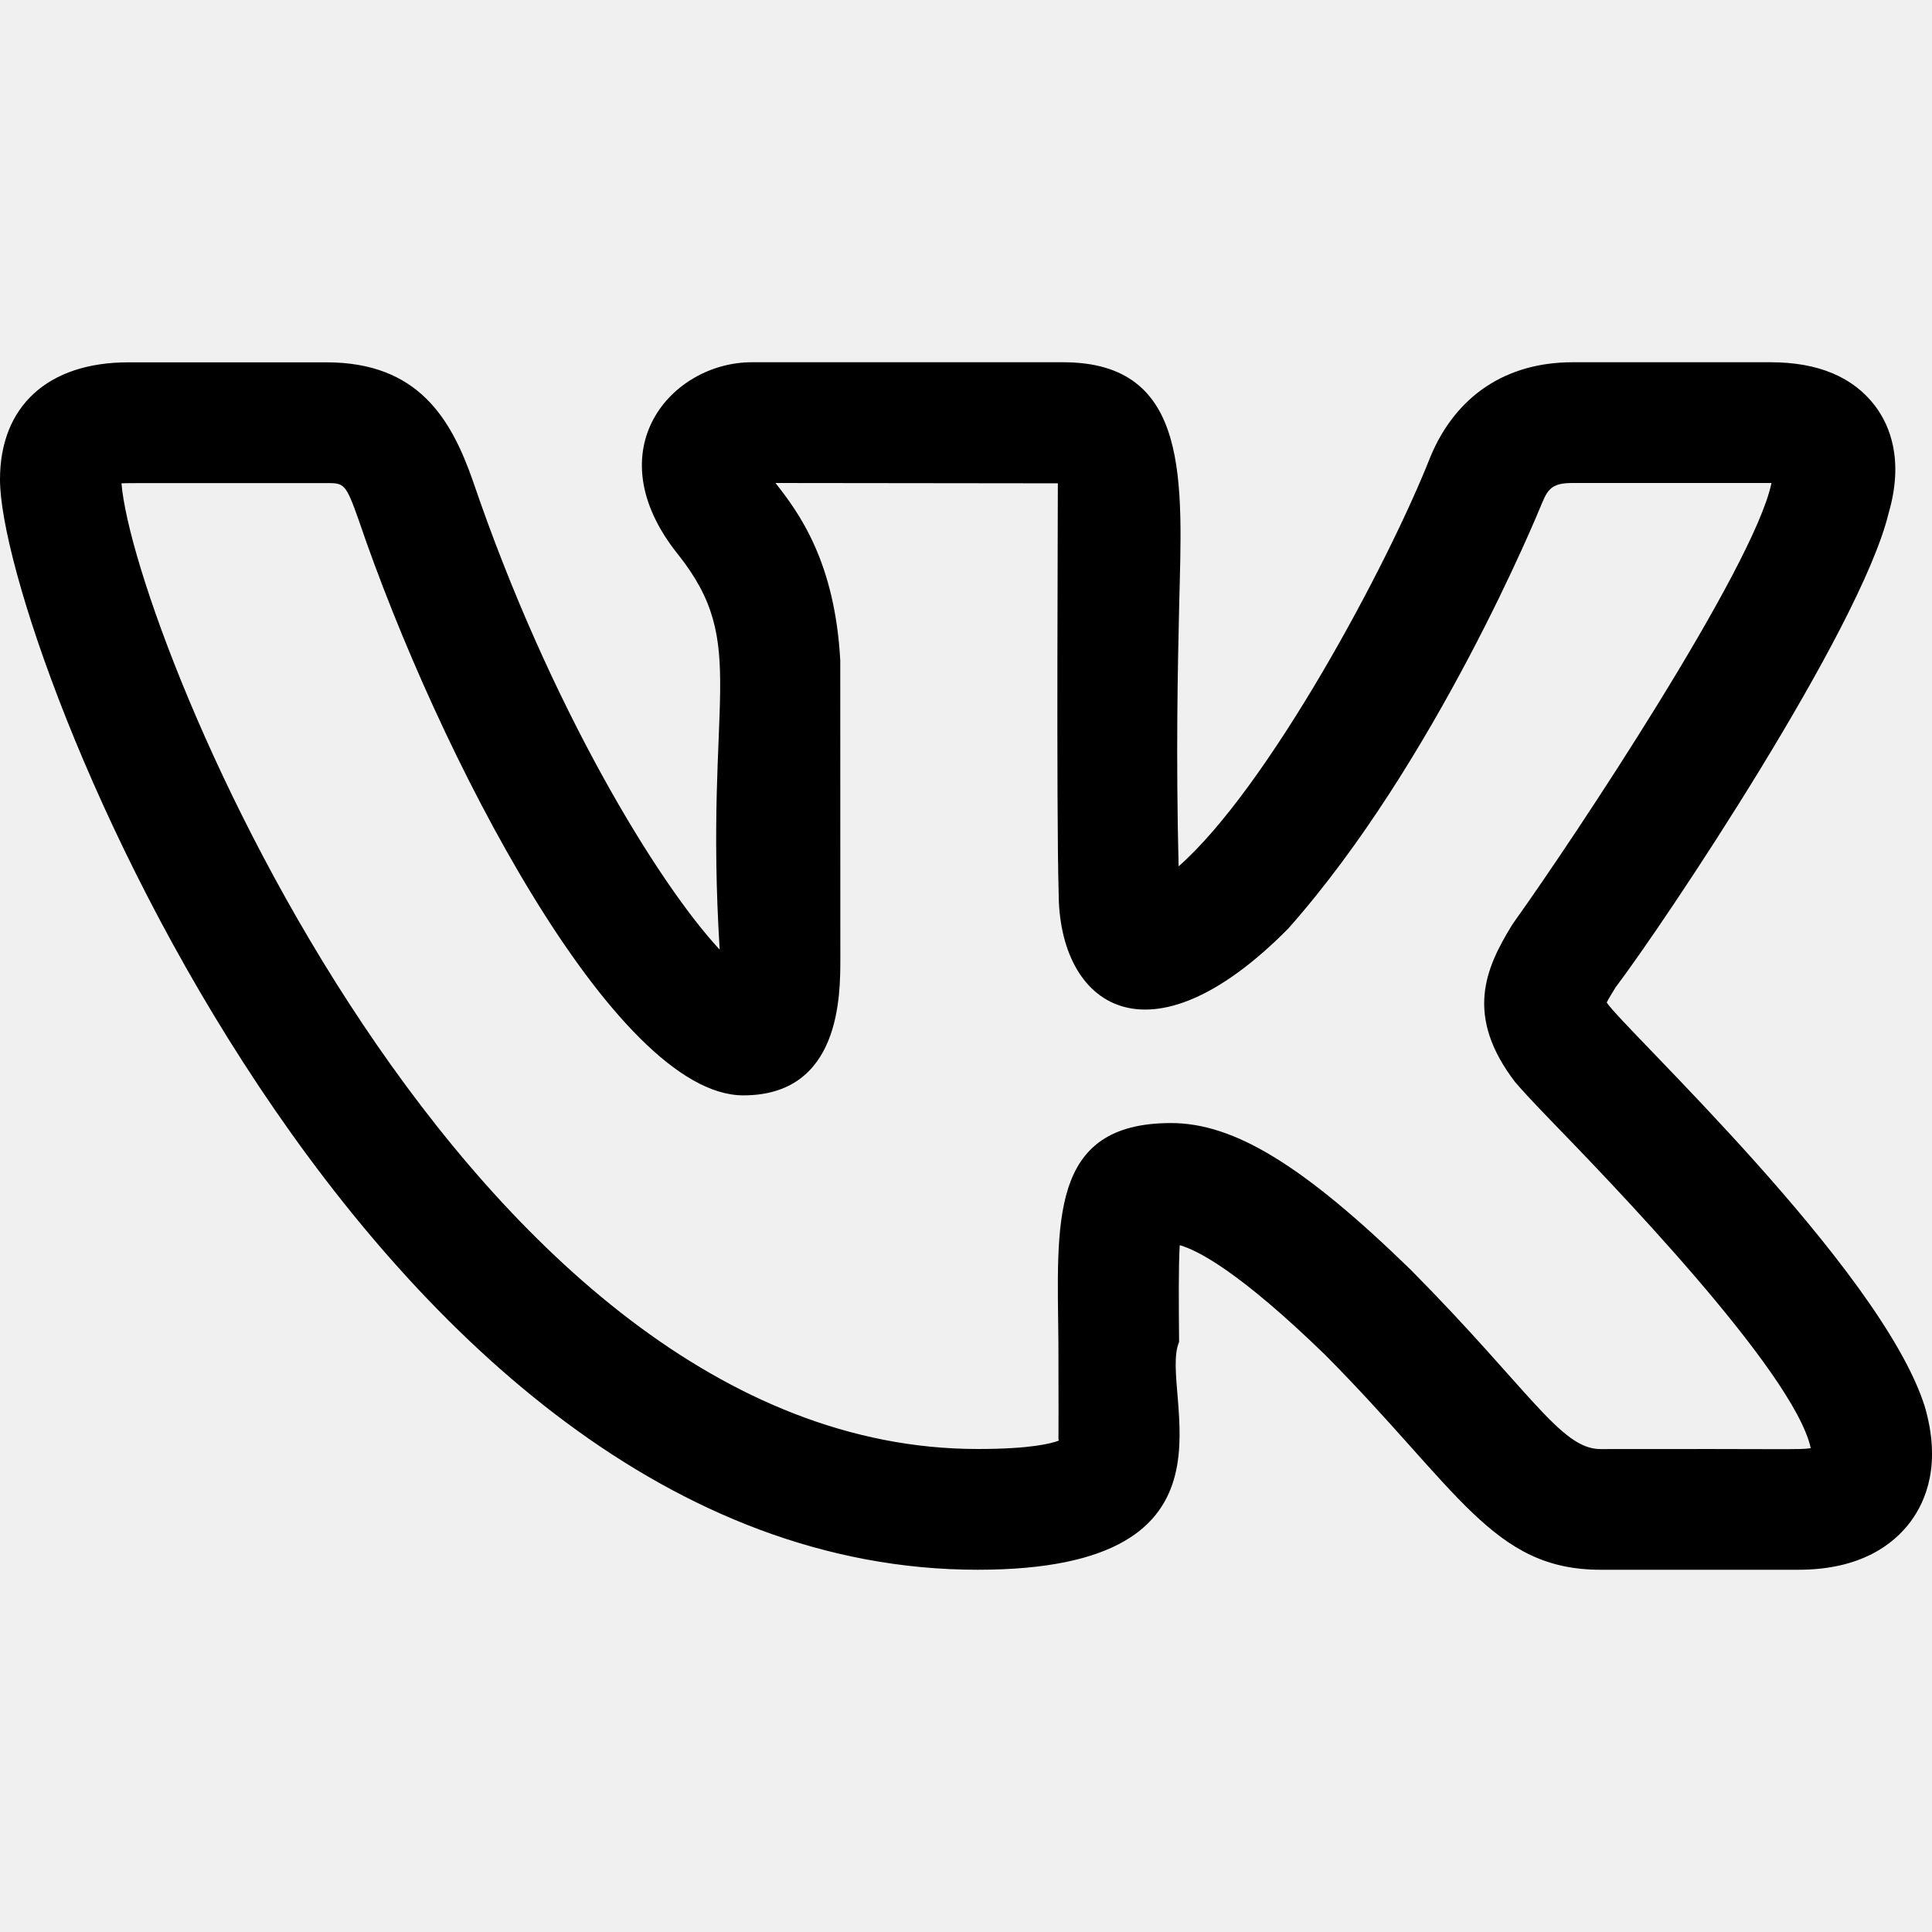
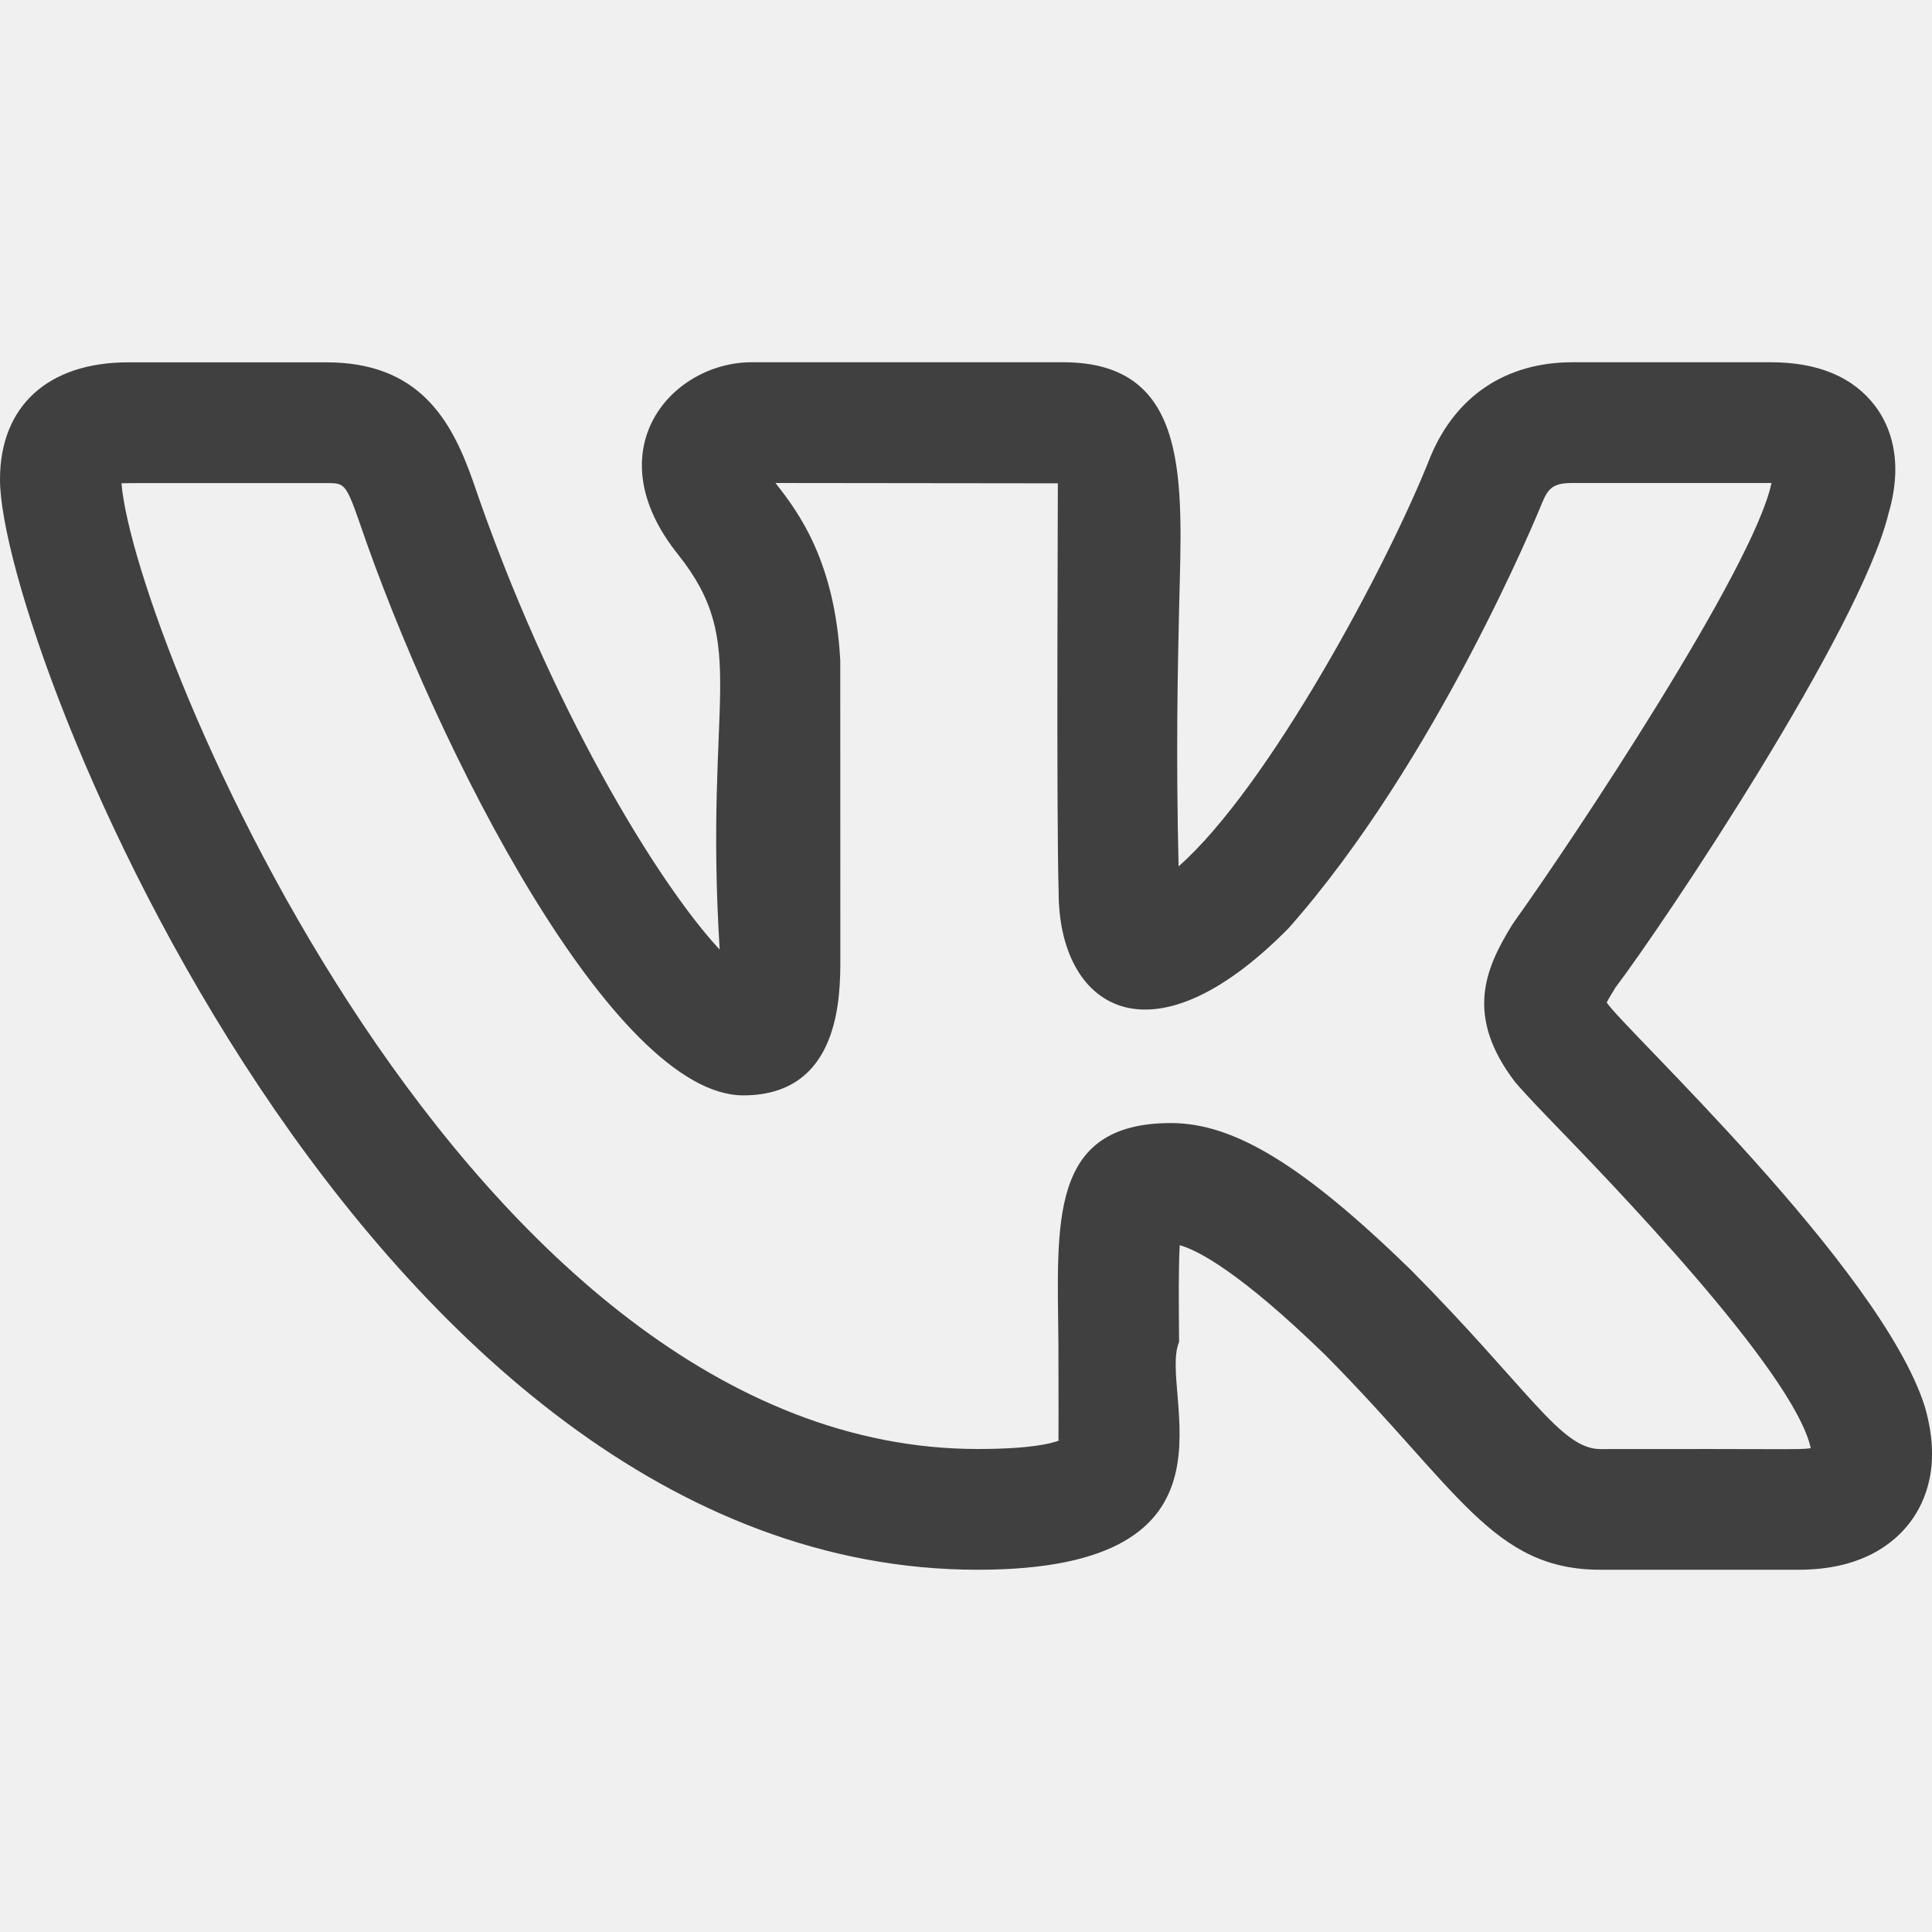
<svg xmlns="http://www.w3.org/2000/svg" id="regular" enable-background="new 0 0 24 24" height="32" viewBox="0 0 24 24" width="32">
-   <path d="m12.145 19.5c3.472 0 2.234-2.198 2.502-2.83-.004-.472-.008-.926.008-1.202.22.062.739.325 1.811 1.367 1.655 1.67 2.078 2.665 3.415 2.665h2.461c.78 0 1.186-.323 1.389-.594.196-.262.388-.722.178-1.438-.549-1.724-3.751-4.701-3.95-5.015.03-.058.078-.135.103-.175h-.002c.632-.835 3.044-4.449 3.399-5.895.001-.002.002-.005.002-.008.192-.66.016-1.088-.166-1.33-.274-.362-.71-.545-1.299-.545h-2.461c-.824 0-1.449.415-1.765 1.172-.529 1.345-2.015 4.111-3.129 5.09-.034-1.387-.011-2.446.007-3.233.036-1.535.152-3.029-1.441-3.029h-3.868c-.998 0-1.953 1.09-.919 2.384.904 1.134.325 1.766.52 4.912-.76-.815-2.112-3.016-3.068-5.829-.268-.761-.674-1.466-1.817-1.466h-2.461c-.998 0-1.594.544-1.594 1.455 0 2.046 4.529 13.544 12.145 13.544zm-8.09-13.499c.217 0 .239 0 .4.457.979 2.883 3.175 7.149 4.779 7.149 1.205 0 1.205-1.235 1.205-1.7l-.001-3.702c-.066-1.225-.512-1.835-.805-2.205l3.508.004c.002.017-.02 4.095.01 5.083 0 1.403 1.114 2.207 2.853.447 1.835-2.071 3.104-5.167 3.155-5.293.075-.18.14-.241.376-.241h2.461.01c-.001.003-.001.006-.002.009-.225 1.05-2.446 4.396-3.189 5.435-.012.016-.023.033-.034.05-.327.534-.593 1.124.045 1.954h.001c.058.07.209.234.429.462.684.706 3.03 3.12 3.238 4.08-.138.022-.288.006-2.613.011-.495 0-.882-.74-2.359-2.23-1.328-1.292-2.19-1.82-2.975-1.82-1.524 0-1.413 1.237-1.399 2.733.005 1.622-.005 1.109.006 1.211-.089.035-.344.105-1.009.105-6.345 0-10.477-10.071-10.636-11.996.055-.005.812-.002 2.546-.003z" />
+   <path fill="#ffffff" style="fill: rgb(64,64,64)" d="m12.145 19.5c3.472 0 2.234-2.198 2.502-2.83-.004-.472-.008-.926.008-1.202.22.062.739.325 1.811 1.367 1.655 1.67 2.078 2.665 3.415 2.665h2.461c.78 0 1.186-.323 1.389-.594.196-.262.388-.722.178-1.438-.549-1.724-3.751-4.701-3.95-5.015.03-.058.078-.135.103-.175h-.002c.632-.835 3.044-4.449 3.399-5.895.001-.002.002-.005.002-.008.192-.66.016-1.088-.166-1.33-.274-.362-.71-.545-1.299-.545h-2.461c-.824 0-1.449.415-1.765 1.172-.529 1.345-2.015 4.111-3.129 5.09-.034-1.387-.011-2.446.007-3.233.036-1.535.152-3.029-1.441-3.029h-3.868c-.998 0-1.953 1.09-.919 2.384.904 1.134.325 1.766.52 4.912-.76-.815-2.112-3.016-3.068-5.829-.268-.761-.674-1.466-1.817-1.466h-2.461c-.998 0-1.594.544-1.594 1.455 0 2.046 4.529 13.544 12.145 13.544zm-8.09-13.499c.217 0 .239 0 .4.457.979 2.883 3.175 7.149 4.779 7.149 1.205 0 1.205-1.235 1.205-1.7l-.001-3.702c-.066-1.225-.512-1.835-.805-2.205l3.508.004c.002.017-.02 4.095.01 5.083 0 1.403 1.114 2.207 2.853.447 1.835-2.071 3.104-5.167 3.155-5.293.075-.18.14-.241.376-.241h2.461.01c-.001.003-.001.006-.002.009-.225 1.05-2.446 4.396-3.189 5.435-.012.016-.023.033-.034.05-.327.534-.593 1.124.045 1.954h.001c.058.07.209.234.429.462.684.706 3.03 3.12 3.238 4.08-.138.022-.288.006-2.613.011-.495 0-.882-.74-2.359-2.23-1.328-1.292-2.19-1.82-2.975-1.82-1.524 0-1.413 1.237-1.399 2.733.005 1.622-.005 1.109.006 1.211-.089.035-.344.105-1.009.105-6.345 0-10.477-10.071-10.636-11.996.055-.005.812-.002 2.546-.003z" />
</svg>
